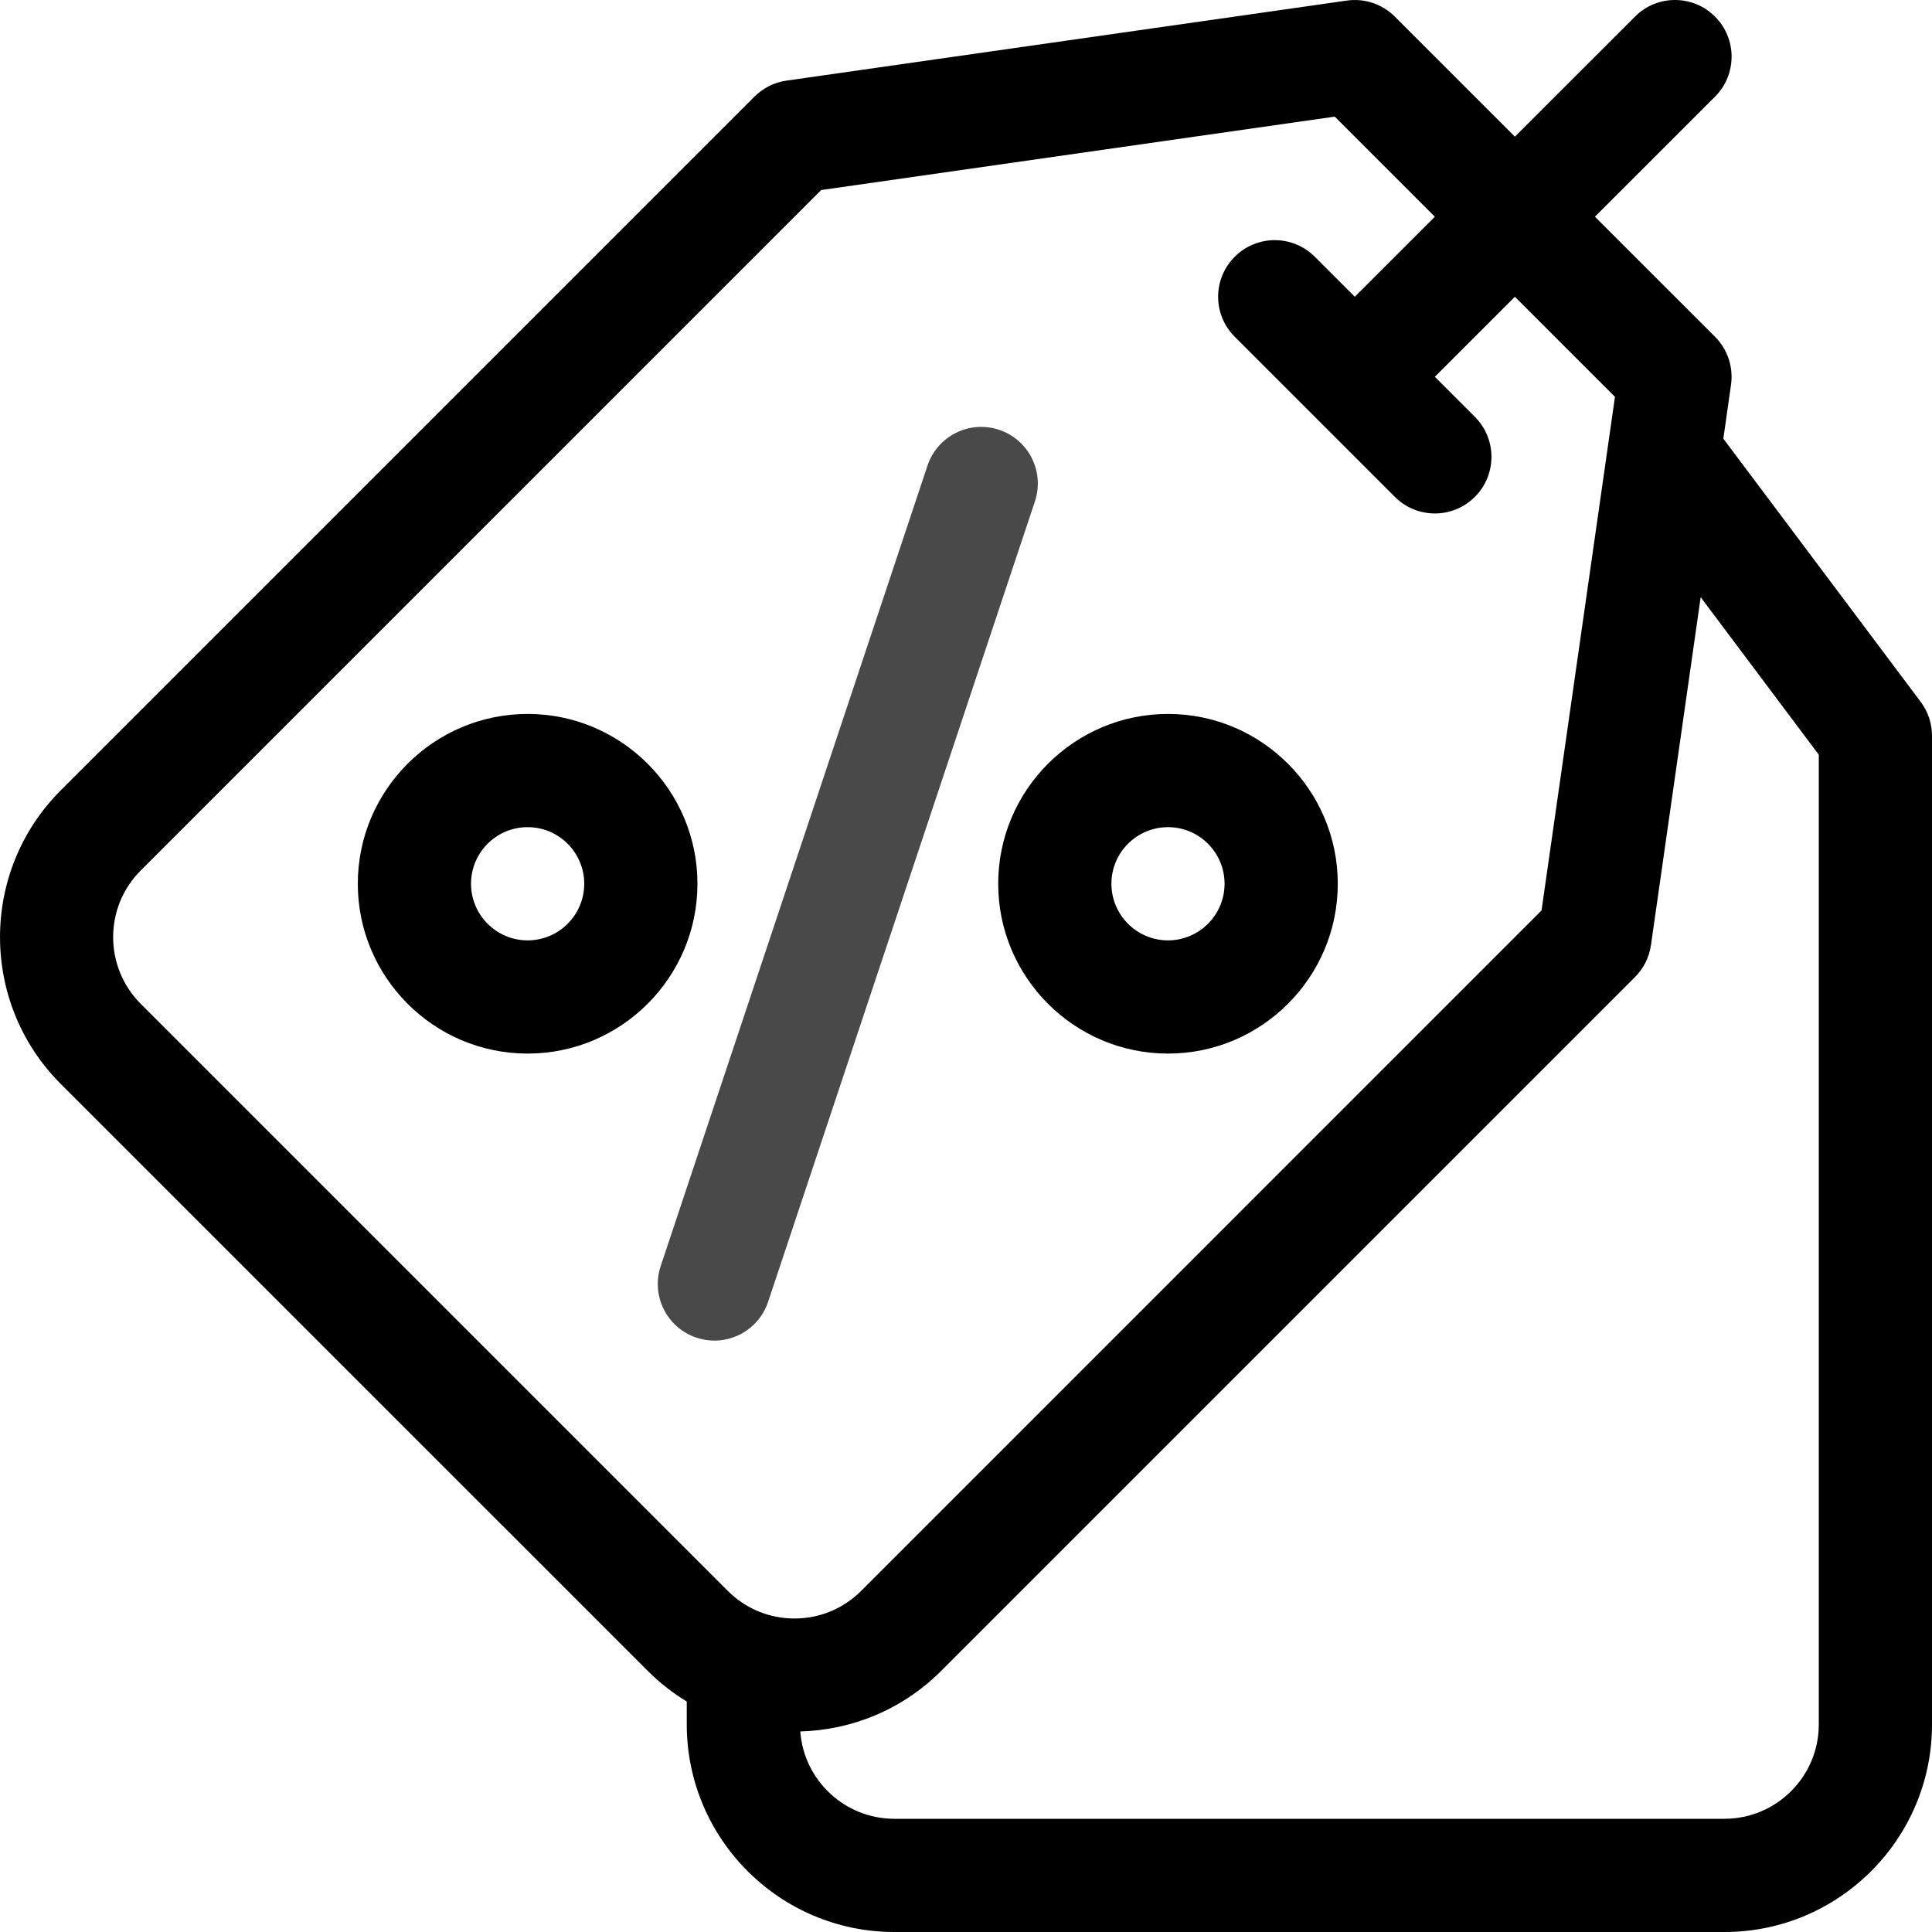
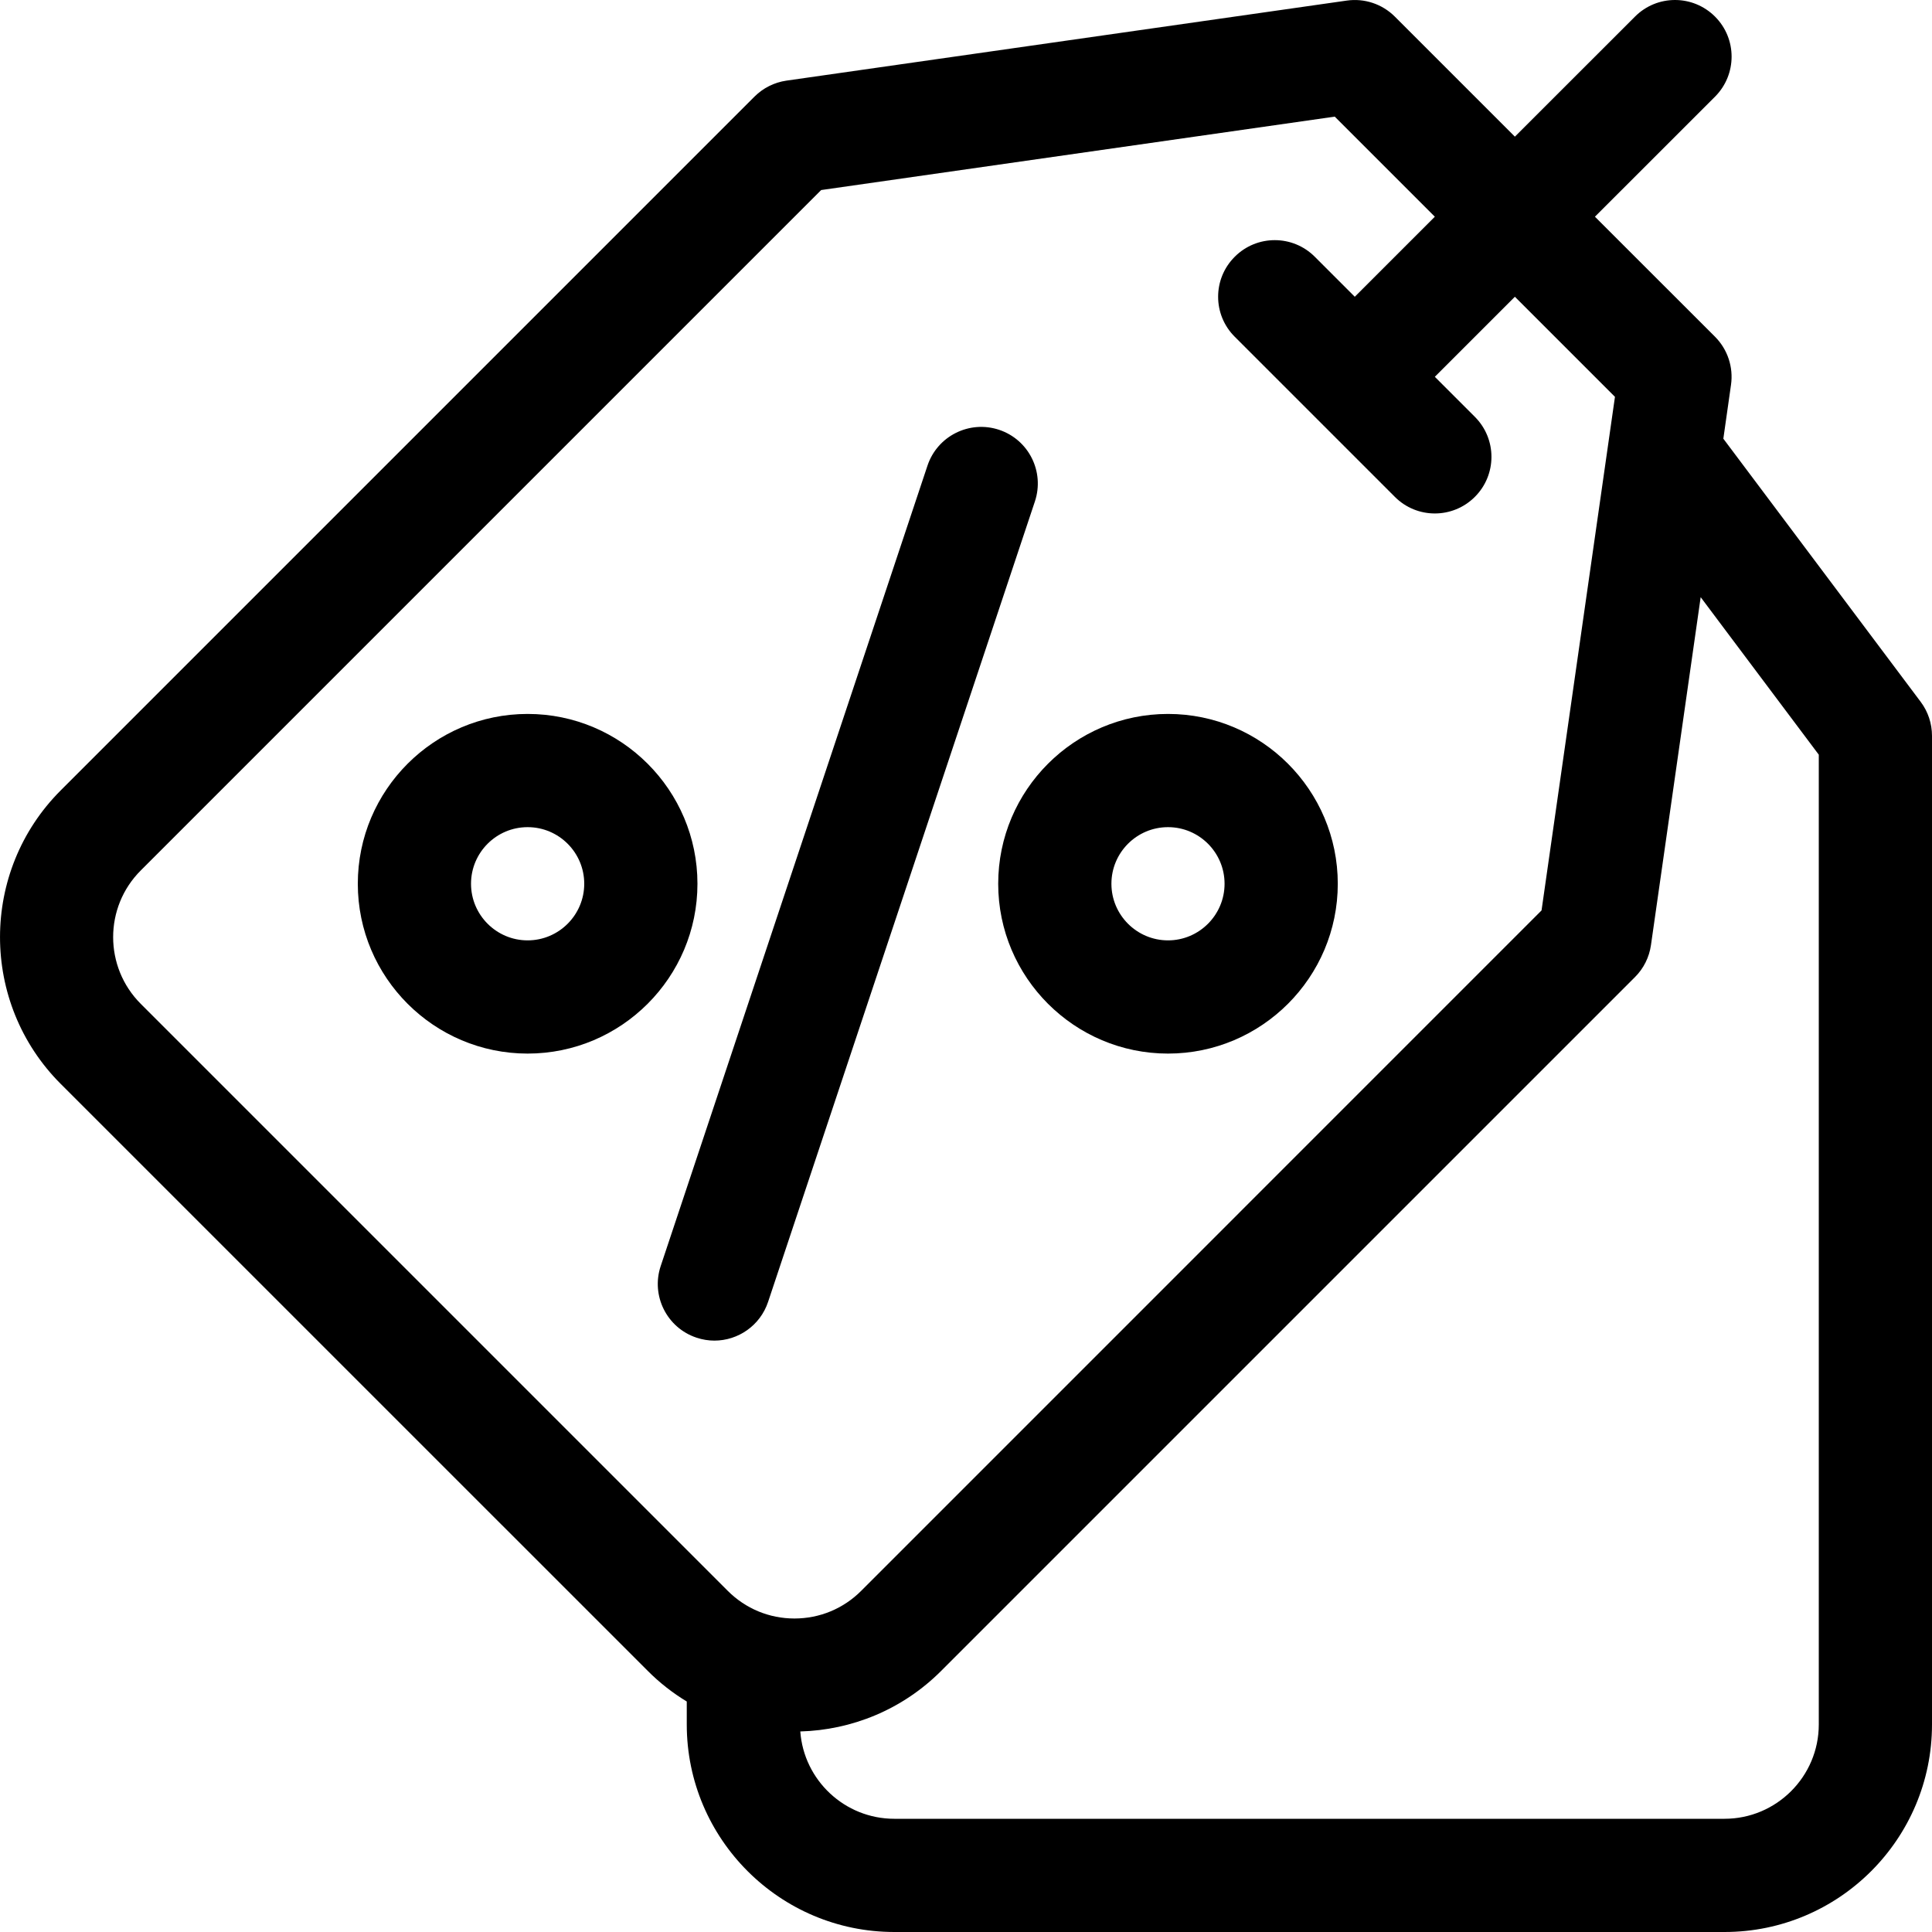
<svg xmlns="http://www.w3.org/2000/svg" width="30" height="30" viewBox="0 0 30 30">
  <g clip-path="url(#clip0)">
-     <path d="M11.927 20.215L16.07 7.786C16.223 7.325 15.975 6.828 15.514 6.674C15.054 6.521 14.556 6.769 14.402 7.23L10.259 19.66C10.106 20.12 10.355 20.618 10.815 20.771C10.907 20.802 11.001 20.817 11.093 20.817C11.461 20.817 11.804 20.584 11.927 20.215Z" fill="#494949" />
+     <path d="M11.927 20.215L16.07 7.786C16.223 7.325 15.975 6.828 15.514 6.674C15.054 6.521 14.556 6.769 14.402 7.23L10.259 19.66C10.106 20.12 10.355 20.618 10.815 20.771C10.907 20.802 11.001 20.817 11.093 20.817C11.461 20.817 11.804 20.584 11.927 20.215Z" />
    <path d="M18.137 16.36C19.59 16.36 20.773 15.177 20.773 13.723C20.773 12.269 19.59 11.086 18.137 11.086C16.683 11.086 15.5 12.269 15.5 13.723C15.5 15.177 16.683 16.36 18.137 16.36ZM18.137 12.844C18.621 12.844 19.015 13.238 19.015 13.723C19.015 14.207 18.621 14.602 18.137 14.602C17.652 14.602 17.258 14.207 17.258 13.723C17.258 13.238 17.652 12.844 18.137 12.844Z" />
    <path d="M8.193 11.086C6.739 11.086 5.556 12.269 5.556 13.723C5.556 15.177 6.739 16.36 8.193 16.36C9.647 16.36 10.83 15.177 10.83 13.723C10.83 12.269 9.647 11.086 8.193 11.086ZM8.193 14.602C7.708 14.602 7.314 14.207 7.314 13.723C7.314 13.238 7.708 12.844 8.193 12.844C8.678 12.844 9.072 13.238 9.072 13.723C9.072 14.207 8.678 14.602 8.193 14.602Z" />
    <path d="M29.825 10.899L26.76 6.812L26.879 5.975C26.918 5.701 26.826 5.425 26.631 5.229L24.766 3.365L26.631 1.501C26.974 1.157 26.974 0.601 26.631 0.258C26.287 -0.086 25.731 -0.086 25.388 0.258L23.523 2.122L21.659 0.258C21.463 0.062 21.187 -0.03 20.913 0.009L12.212 1.252C12.024 1.279 11.85 1.366 11.715 1.501L0.943 12.273C-0.314 13.529 -0.314 15.574 0.943 16.831L10.058 25.945C10.244 26.132 10.448 26.29 10.664 26.421V26.778C10.664 28.555 12.11 30 13.887 30H26.778C28.555 30 30 28.555 30 26.778V11.426C30 11.236 29.939 11.051 29.825 10.899ZM2.186 15.588C1.614 15.016 1.614 14.087 2.186 13.516L12.751 2.951L20.726 1.811L22.28 3.365L21.037 4.608L20.416 3.987C20.073 3.643 19.516 3.643 19.173 3.987C18.829 4.33 18.829 4.886 19.173 5.229L21.659 7.715C21.83 7.887 22.055 7.973 22.28 7.973C22.505 7.973 22.73 7.887 22.902 7.715C23.245 7.372 23.245 6.816 22.902 6.473L22.28 5.851L23.523 4.608L25.077 6.162L23.937 14.137L13.372 24.703C13.096 24.979 12.728 25.132 12.336 25.132C11.945 25.132 11.577 24.979 11.301 24.703L2.186 15.588ZM28.242 26.778C28.242 27.585 27.585 28.242 26.778 28.242H13.887C13.116 28.242 12.482 27.643 12.427 26.886C13.221 26.864 14.01 26.551 14.615 25.945L25.387 15.173C25.522 15.039 25.609 14.864 25.636 14.676L26.408 9.273L28.242 11.719V26.778Z" />
  </g>
  <defs>
    <clipPath id="clip0">
      <rect width="30" height="30" />
    </clipPath>
  </defs>
</svg>
